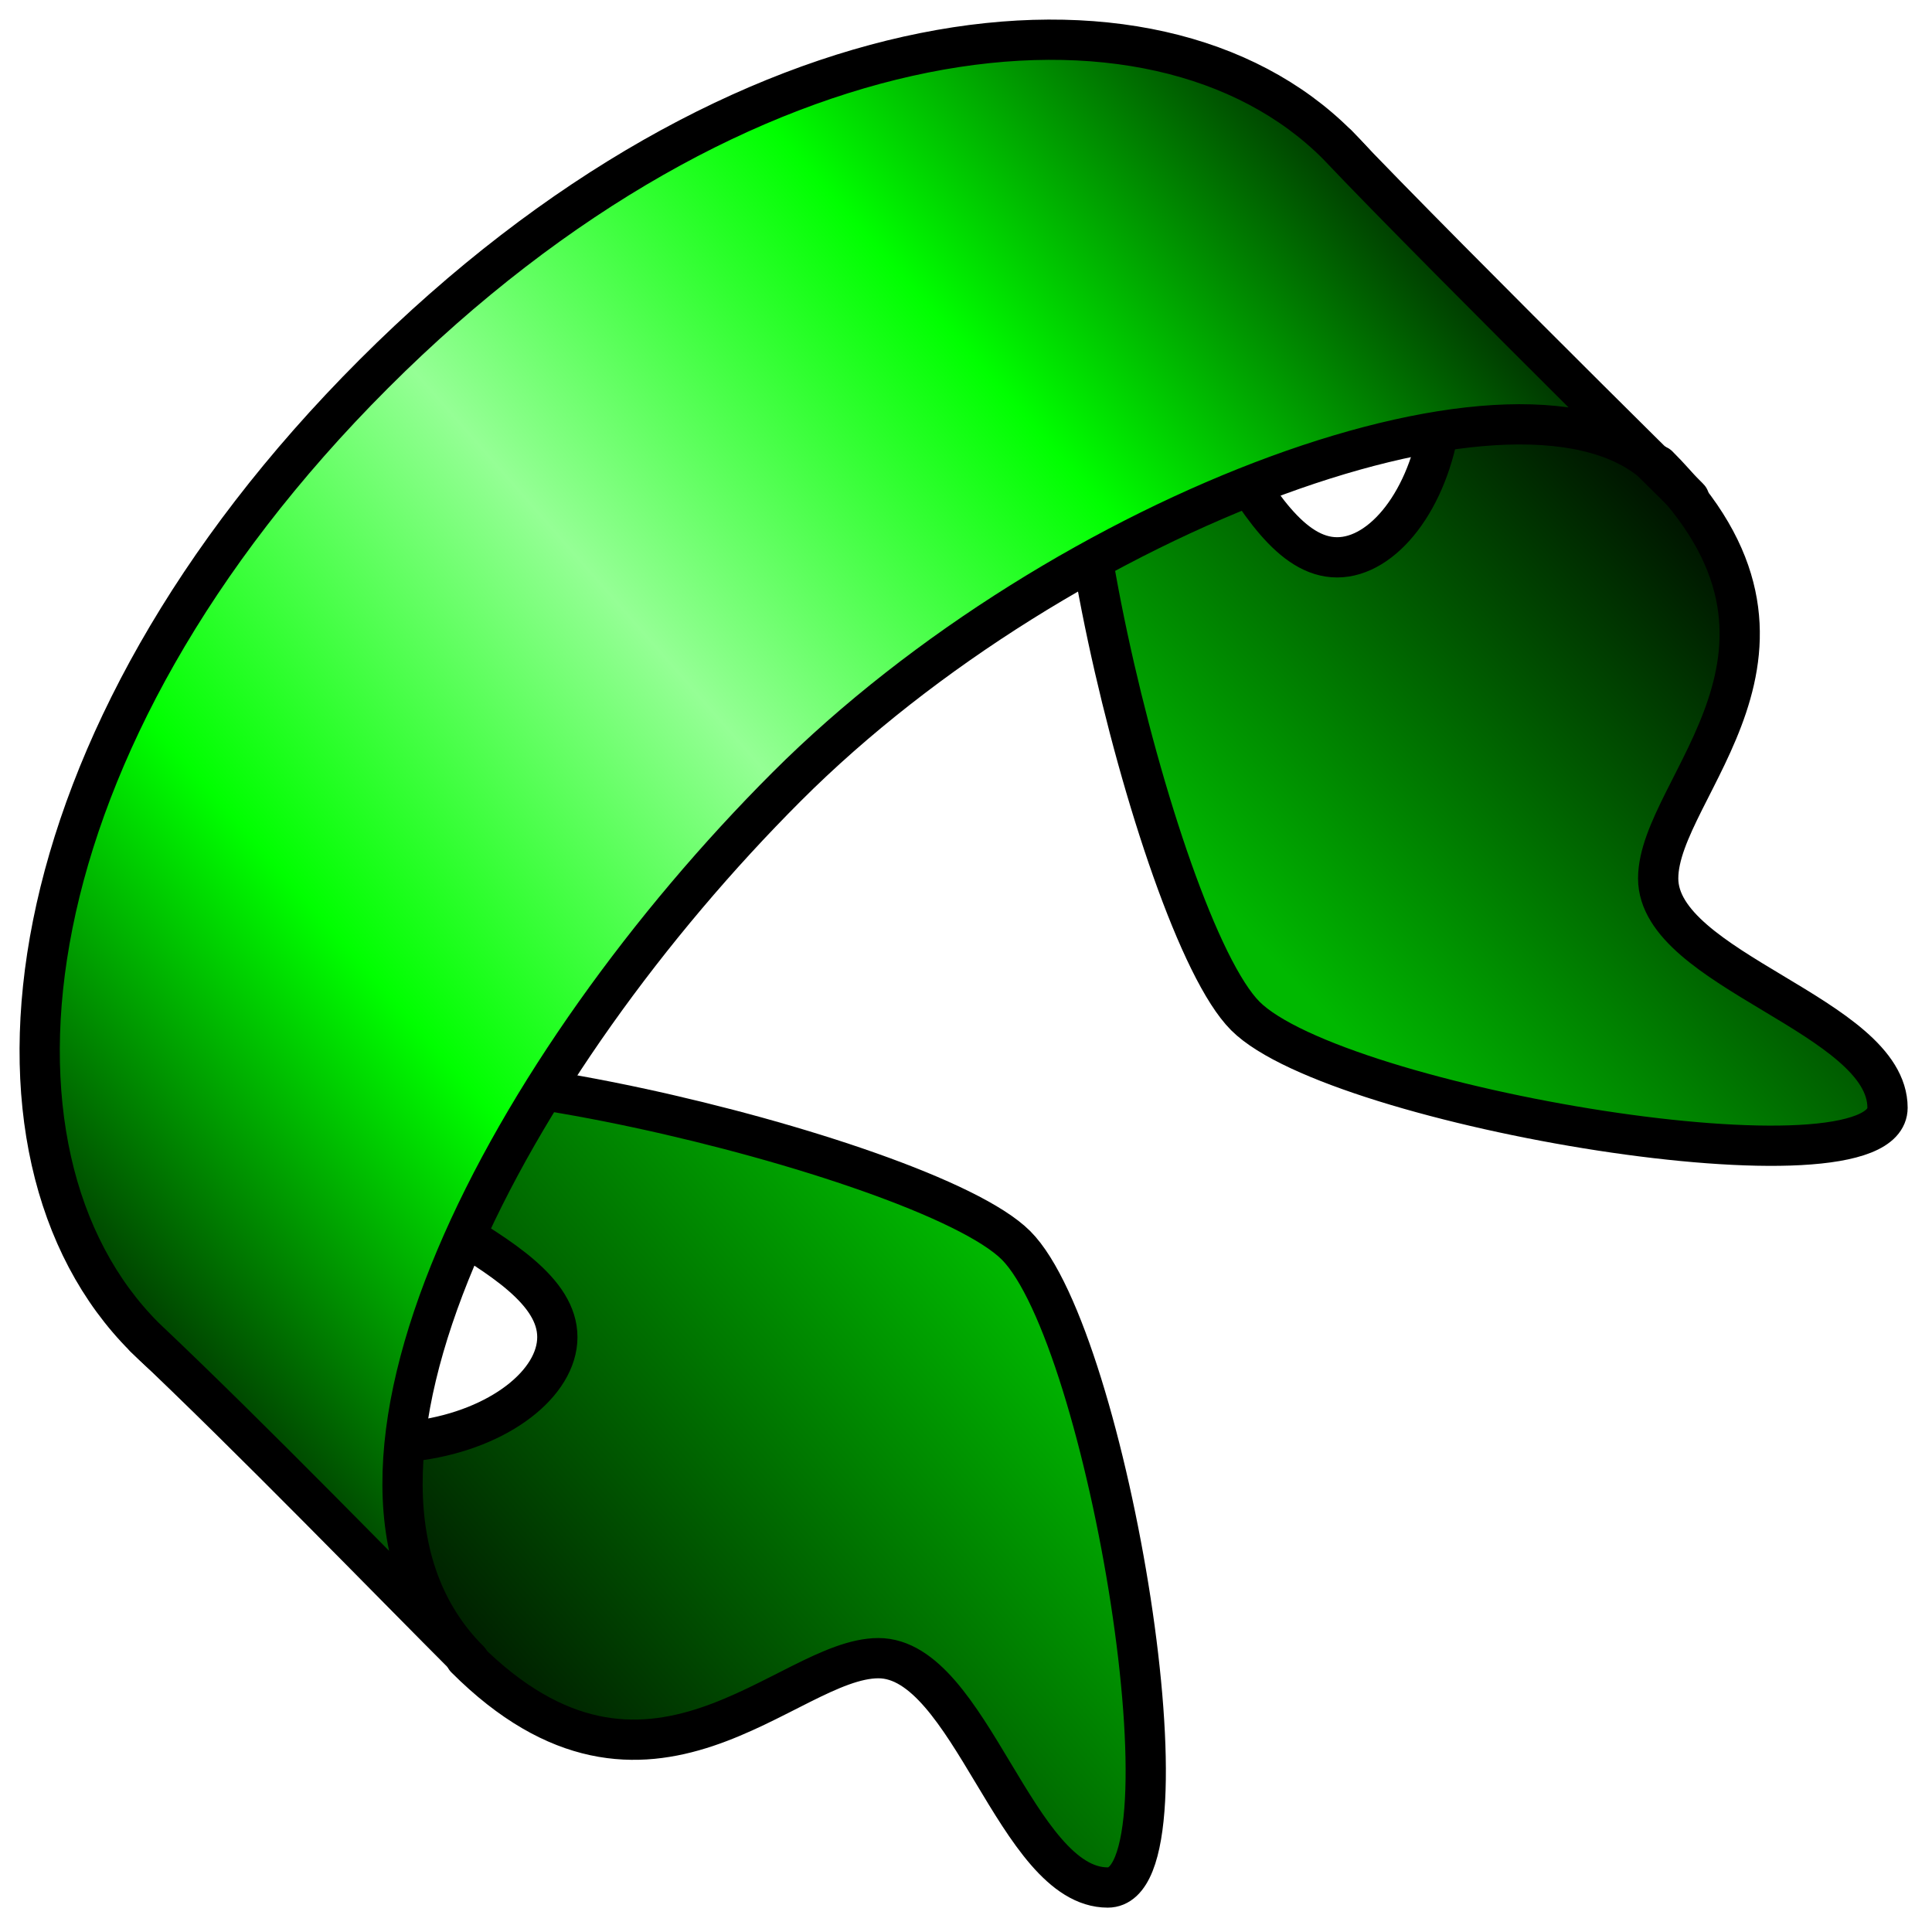
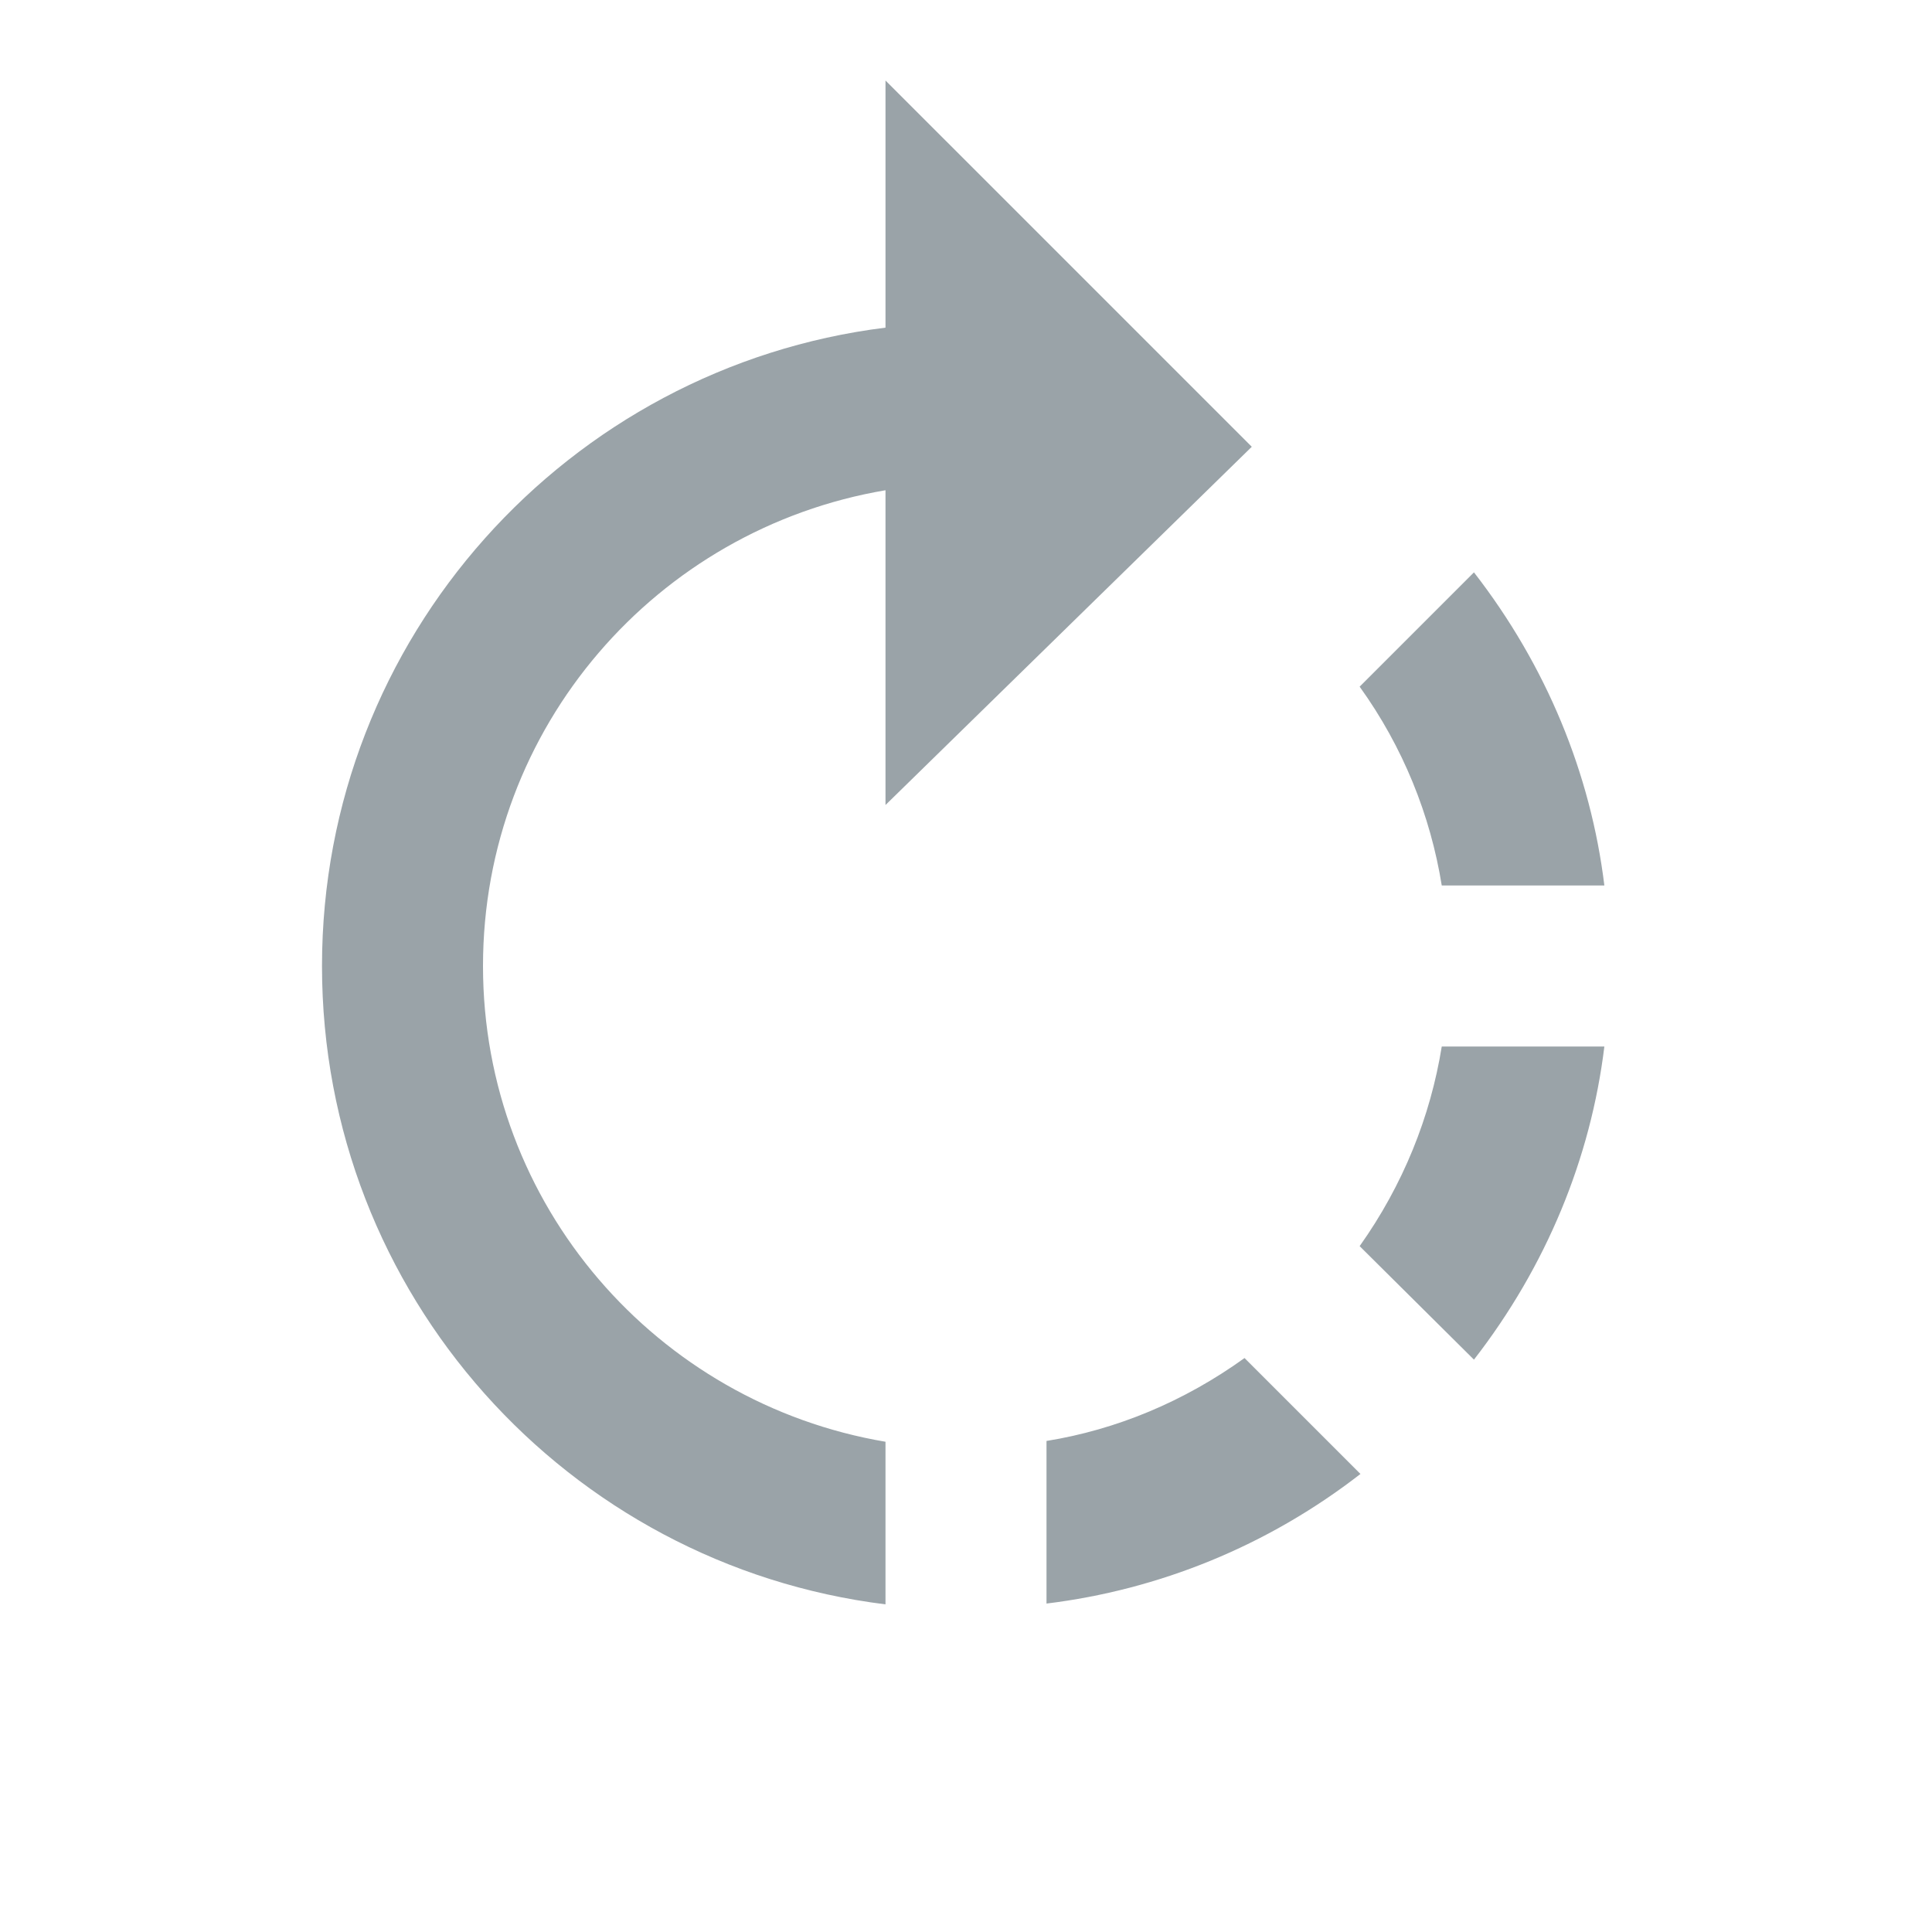
- <svg xmlns="http://www.w3.org/2000/svg" xmlns:xlink="http://www.w3.org/1999/xlink" height="48" version="1.1" width="48">
-   <linearGradient id="a">
-     <stop offset="0" />
-     <stop offset="1" stop-color="#00b800" />
-   </linearGradient>
-   <linearGradient id="b" gradientUnits="userSpaceOnUse" x1="241.762" x2="256.624" xlink:href="#a" y1="477.992" y2="465.273" />
-   <linearGradient id="c" gradientUnits="userSpaceOnUse" x1="277.007" x2="264.847" xlink:href="#a" y1="447.786" y2="459.436" />
-   <linearGradient id="d" gradientUnits="userSpaceOnUse" x1="237.754" x2="269.871" y1="470.662" y2="442.518">
-     <stop offset="0" stop-color="#003200" />
-     <stop offset=".25" stop-color="#0f0" />
-     <stop offset=".5" stop-color="#95ff95" />
-     <stop offset=".75" stop-color="#0f0" />
-     <stop offset="1" stop-color="#003200" />
-   </linearGradient>
-   <g stroke="#000" stroke-linecap="round" stroke-linejoin="round" transform="translate(-233 -435.3622)">
-     <path d="m 274.197 446.93 c 4.558 4.558 0 7.977 0 10.256 c 0 2.279 5.698 3.419 5.698 5.698 c 0 2.279 -13.675 0 -15.954 -2.279 c -2.279 -2.279 -5.698 -17.094 -3.419 -17.094 c 2.279 0 3.419 5.698 5.698 5.698 c 2.279 0 4.558 -5.698 0 -10.256" fill="url(#c)" />
-     <path d="m 244.568 476.559 c 4.558 4.558 7.977 0 10.256 0 c 2.279 0 3.419 5.698 5.698 5.698 c 2.279 0 0 -13.675 -2.279 -15.954 c -2.279 -2.279 -17.094 -5.698 -17.094 -3.419 c 0 2.279 5.698 3.419 5.698 5.698 c 0 2.279 -5.698 4.558 -10.256 0" fill="url(#b)" />
-     <path d="m 244.653 476.609 c -1.973 -1.973 -5.359 -5.471 -8.063 -8.027 c -4.558 -4.558 -3.419 -14.815 5.698 -23.931 c 9.117 -9.117 19.373 -10.256 23.931 -5.698 c 2.555 2.703 11.293 11.328 8.027 8.063 c -3.266 -3.266 -14.864 1.054 -21.702 7.892 c -6.837 6.837 -12.45 17.144 -7.892 21.702 z" fill="url(#d)" />
-   </g>
+ <svg xmlns="http://www.w3.org/2000/svg" viewBox="0 0 24 24" width="24" height="24">
+   <path fill="#9aa3a8" d="M15.55 5.55 11 1v3.07C7.06 4.56 4 7.92 4 12s3.05 7.44 7 7.93v-2.02c-2.84-.48-5-2.94-5-5.91s2.16-5.43 5-5.91V10l4.55-4.45zM19.93 11c-.17-1.39-.72-2.73-1.62-3.89l-1.42 1.42c.54.75.88 1.6 1.02 2.47h2.02zM13 17.9v2.02c1.39-.17 2.74-.71 3.9-1.61l-1.44-1.44c-.75.54-1.59.89-2.46 1.03zm3.89-2.42 1.42 1.41c.9-1.16 1.45-2.5 1.62-3.89h-2.02c-.14.87-.48 1.72-1.02 2.48z" />
</svg>
